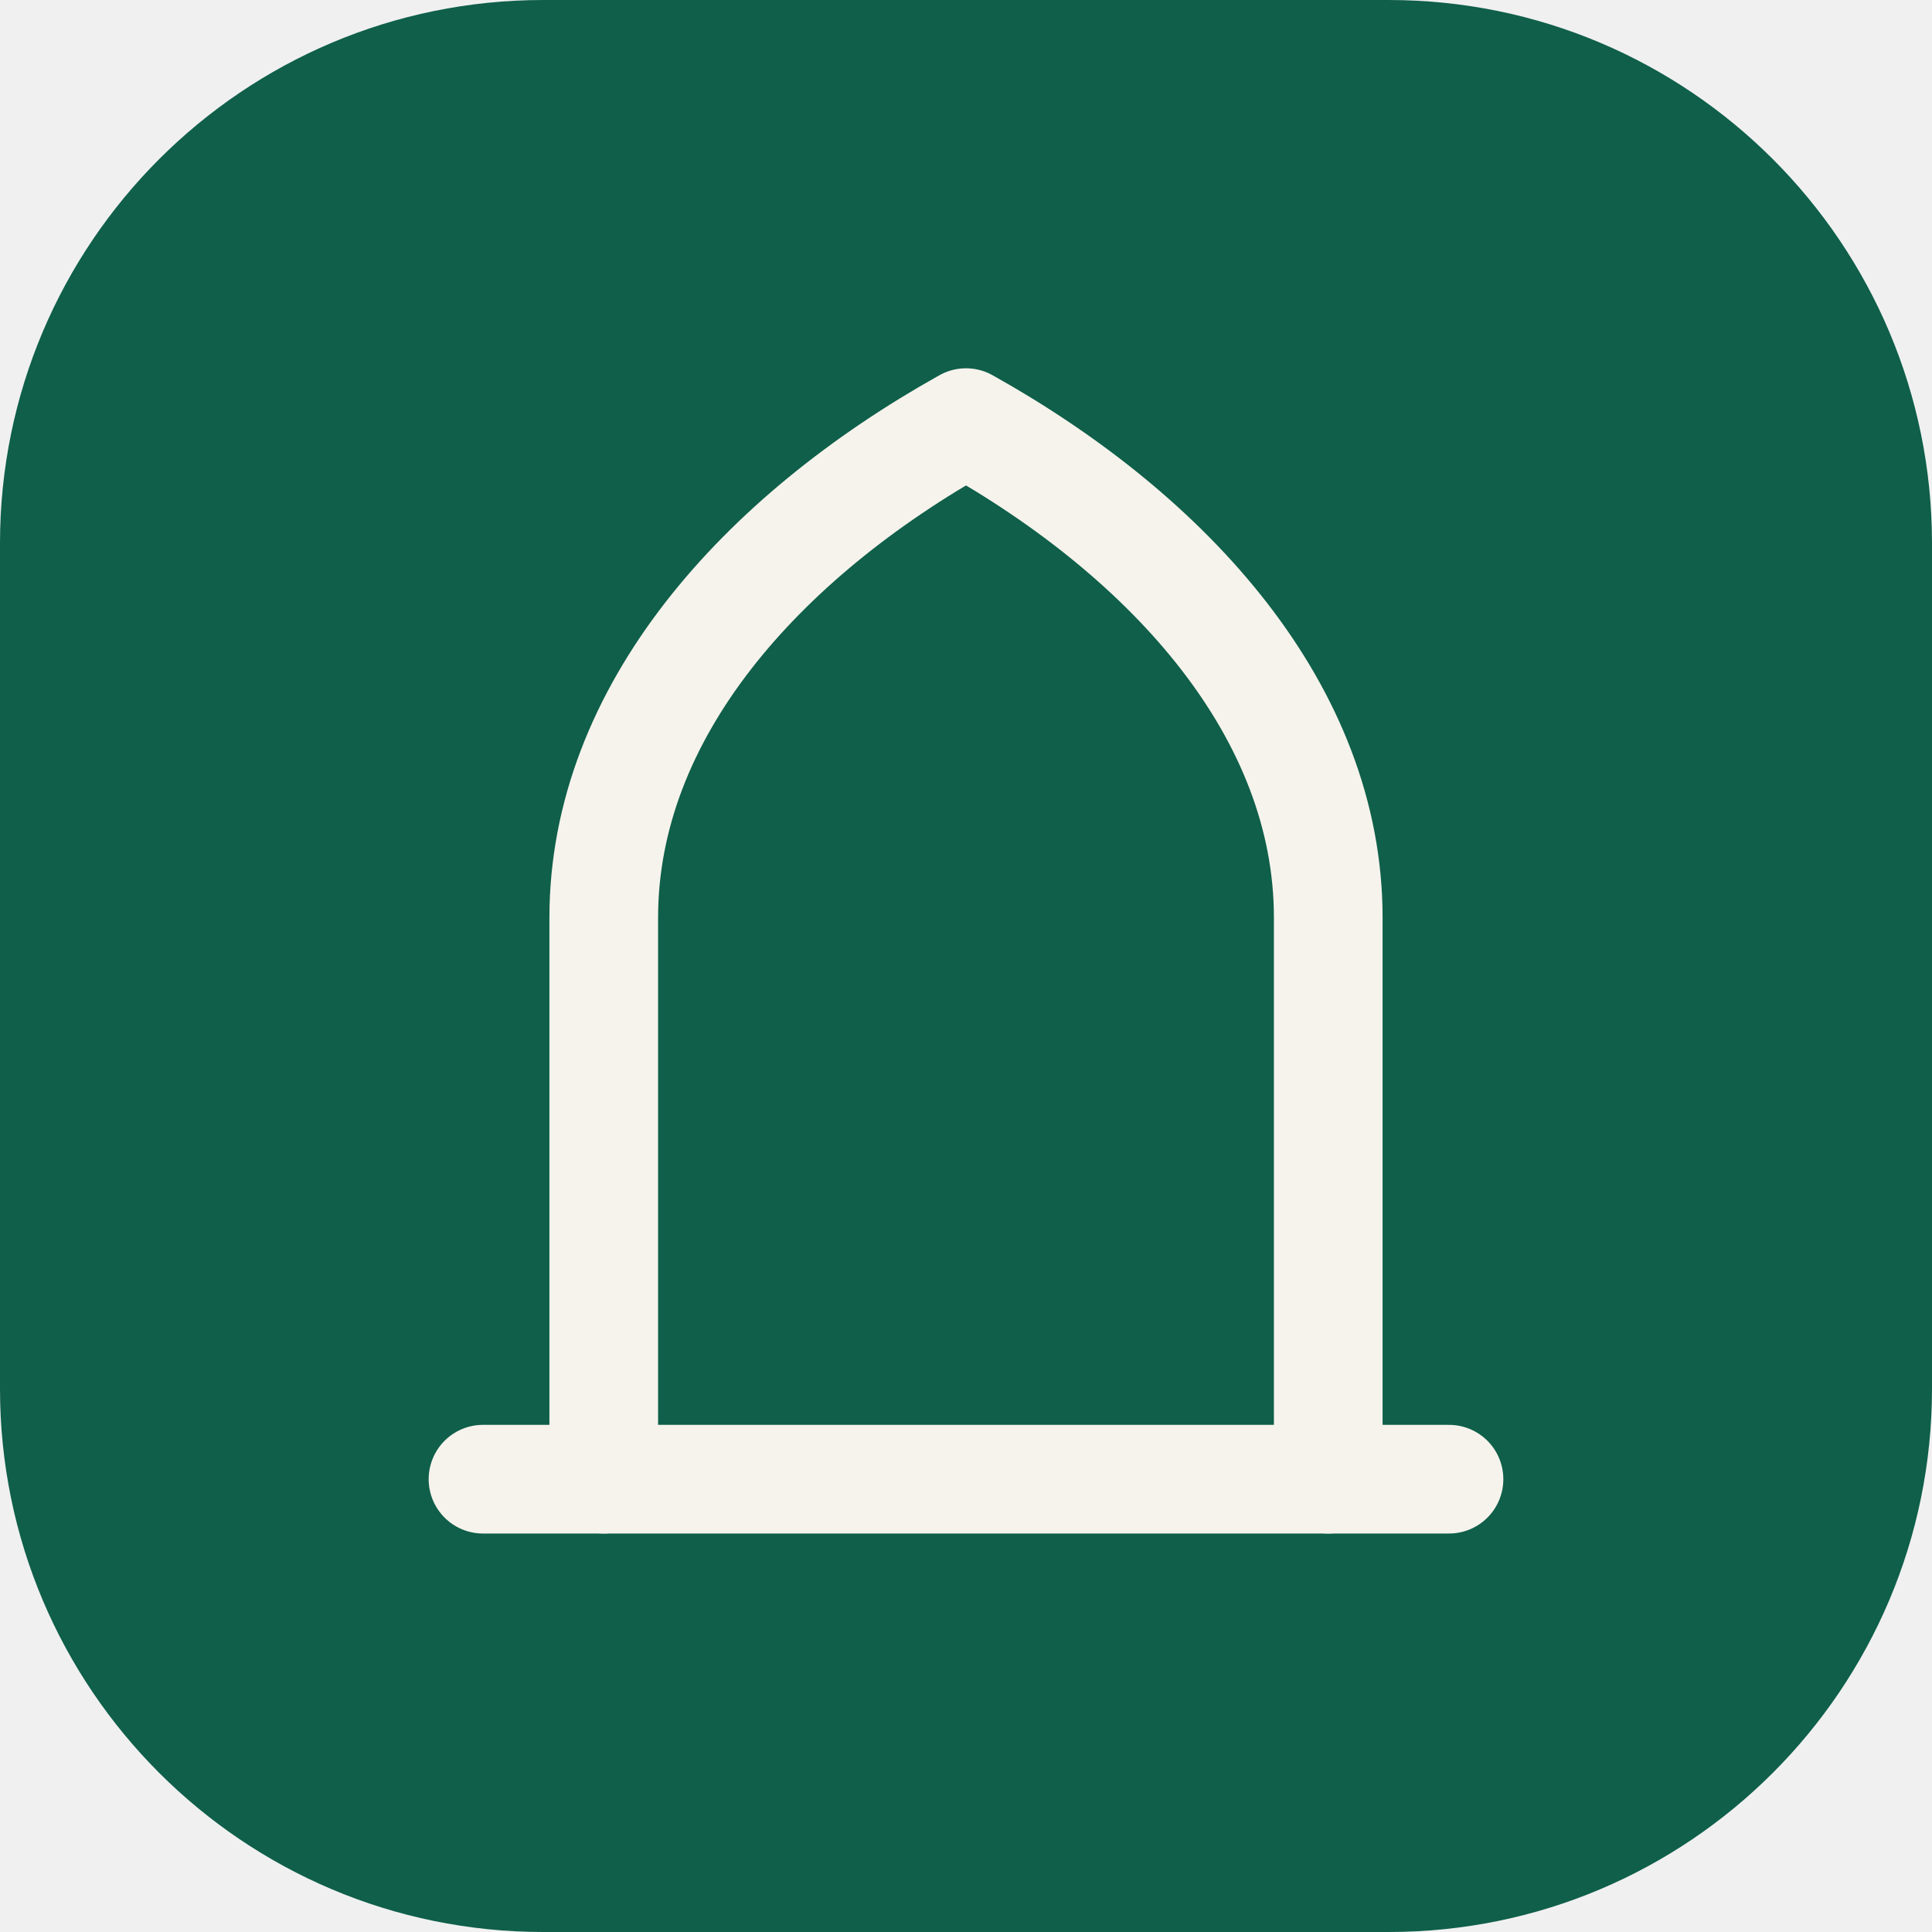
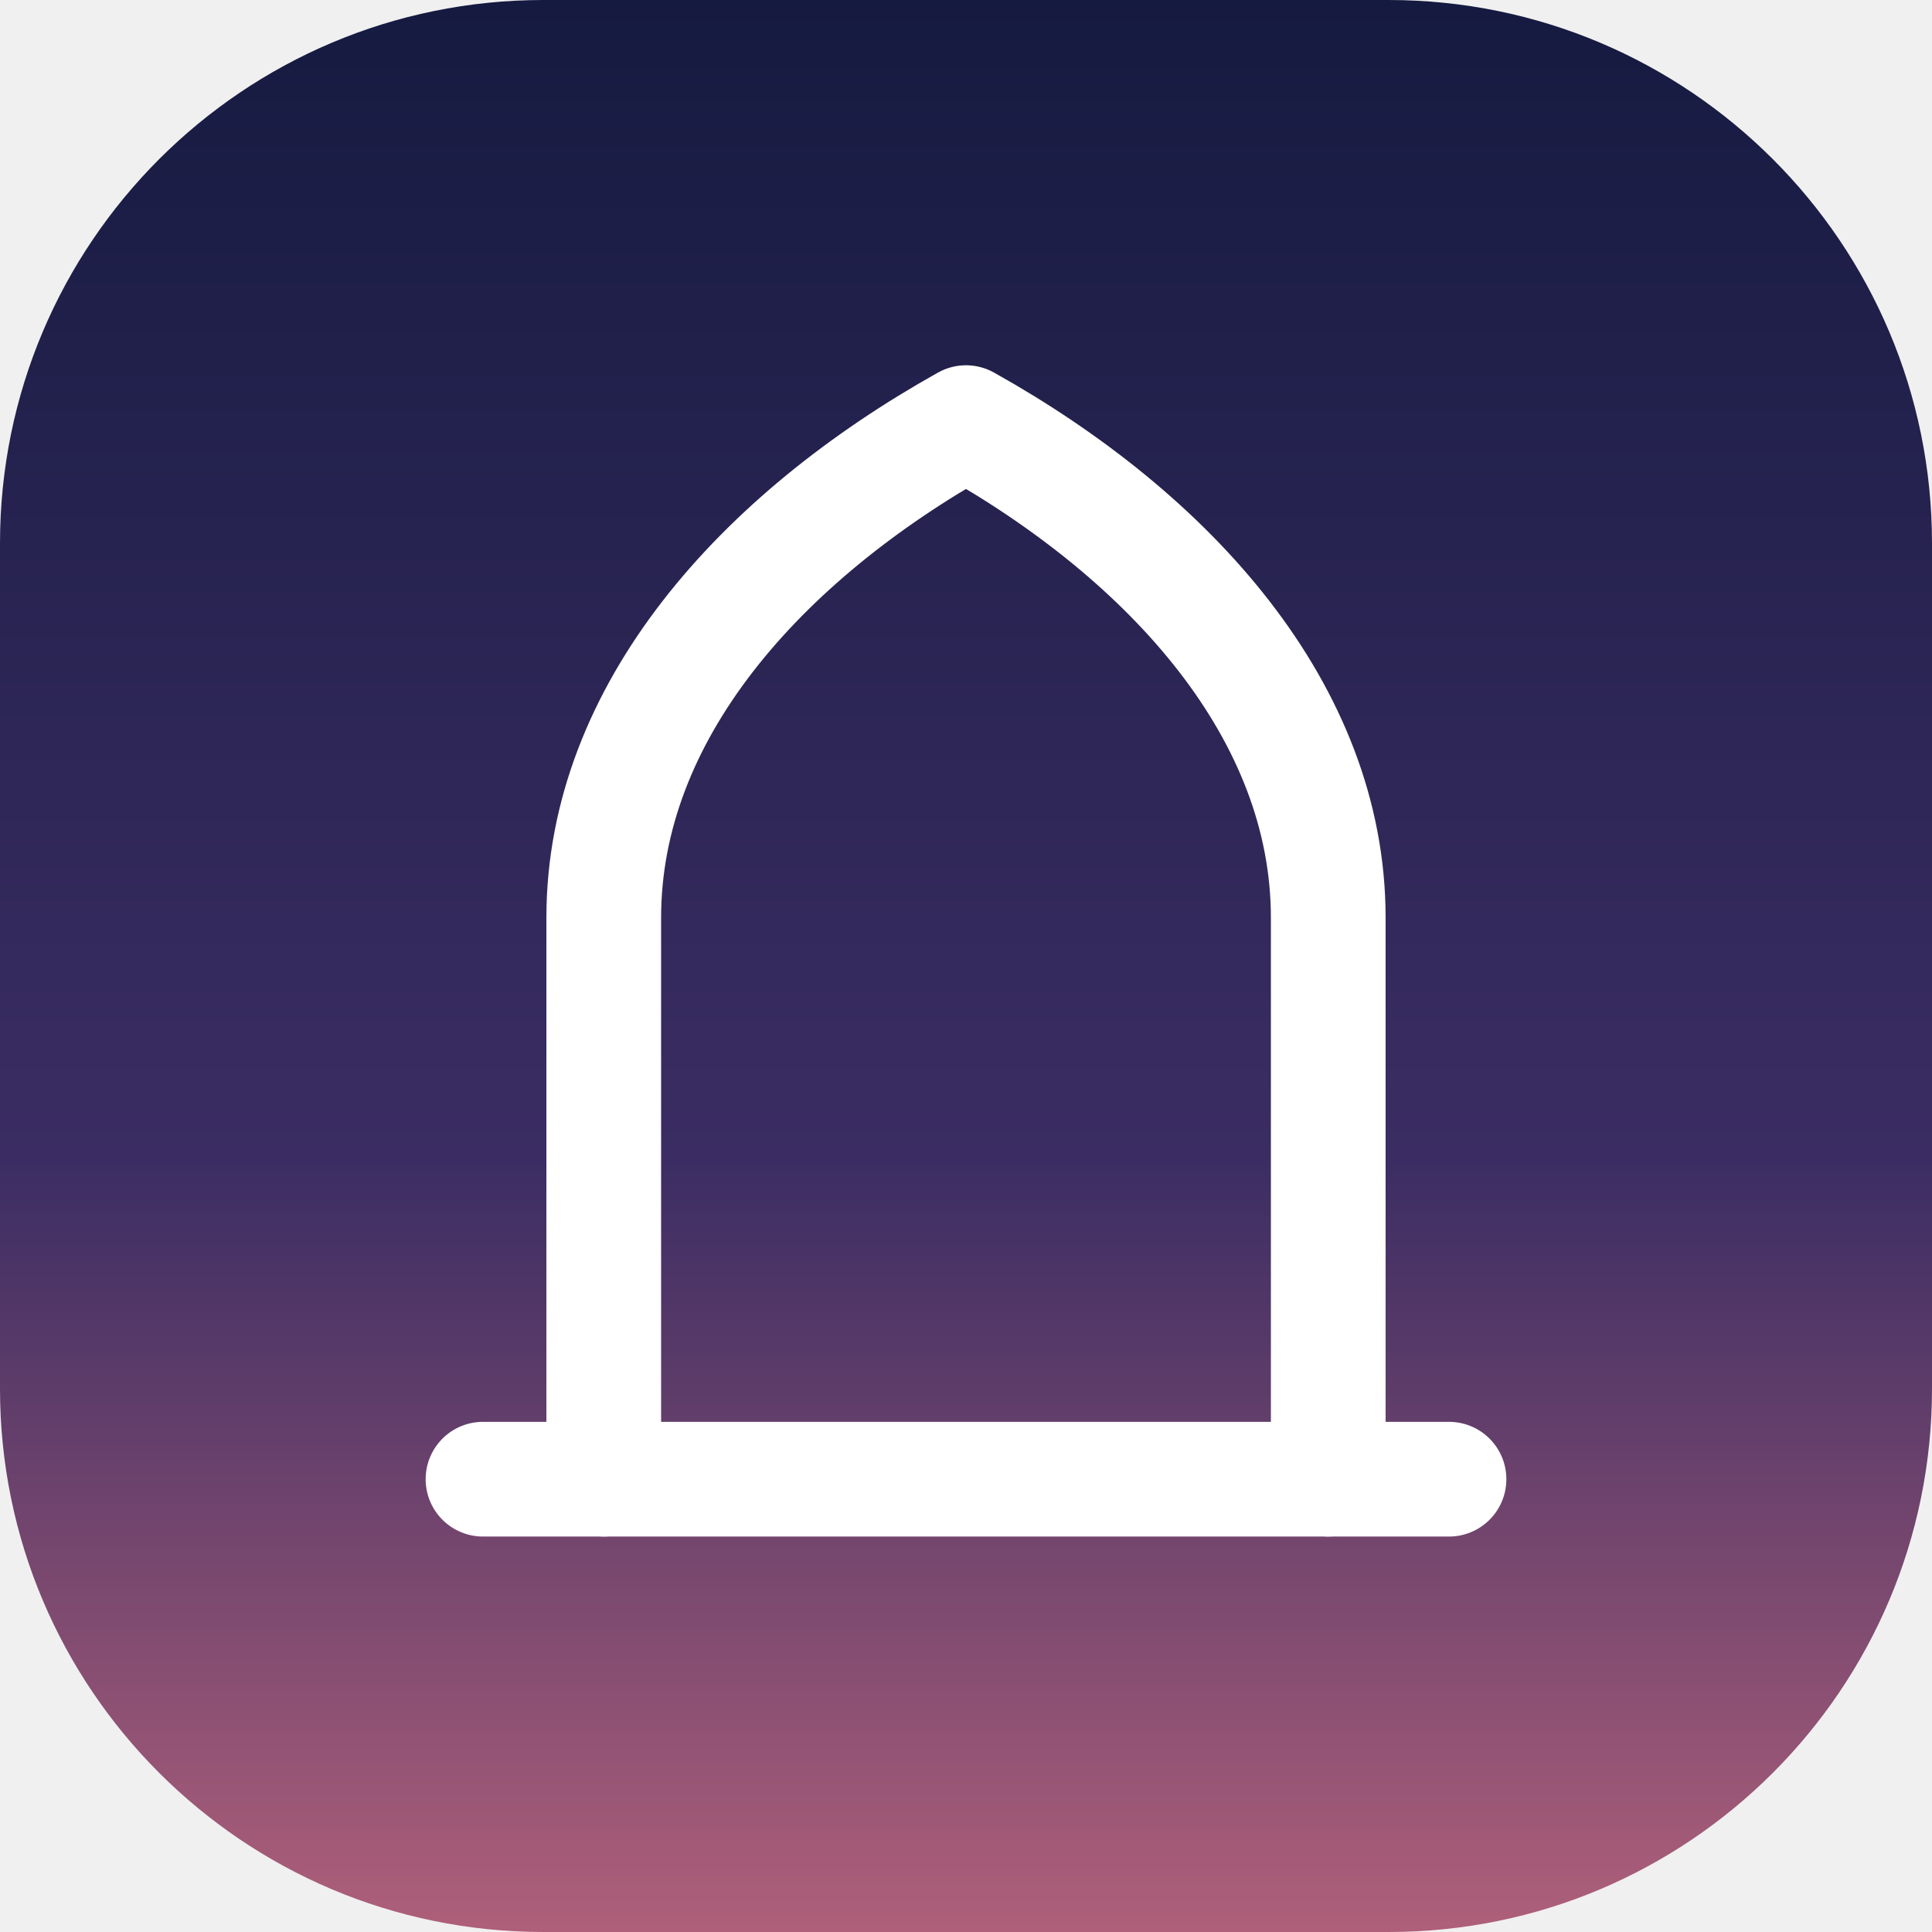
<svg xmlns="http://www.w3.org/2000/svg" viewBox="0 0 32 32" fill="none">
-   <rect width="32" height="32" rx="9" fill="#0f5f4a" />
-   <path d="M10 24.5V15.2c0-3.4 2.6-6.3 6-8.2 3.4 1.9 6 4.8 6 8.2v9.3" stroke="#f6f3ec" stroke-width="1.8" stroke-linecap="round" stroke-linejoin="round" />
-   <path d="M8 24.5h16" stroke="#f6f3ec" stroke-width="1.8" stroke-linecap="round" />
+   <defs>
+     <linearGradient id="sky" x1="0" y1="0" x2="0" y2="1">
+       <stop offset="0" stop-color="#151a40" />
+       <stop offset="0.6" stop-color="#3b2d63" />
+       <stop offset="1" stop-color="#b0607a" />
+     </linearGradient>
+   </defs>
+   <rect width="32" height="32" rx="9" fill="url(#sky)" />
+   <path d="M10 24.5V15.2c0-3.4 2.6-6.3 6-8.2 3.4 1.9 6 4.8 6 8.2v9.3" stroke="#fff" stroke-width="1.9" stroke-linecap="round" stroke-linejoin="round" />
+   <path d="M8 24.5h16" stroke="#fff" stroke-width="1.9" stroke-linecap="round" />
</svg>
